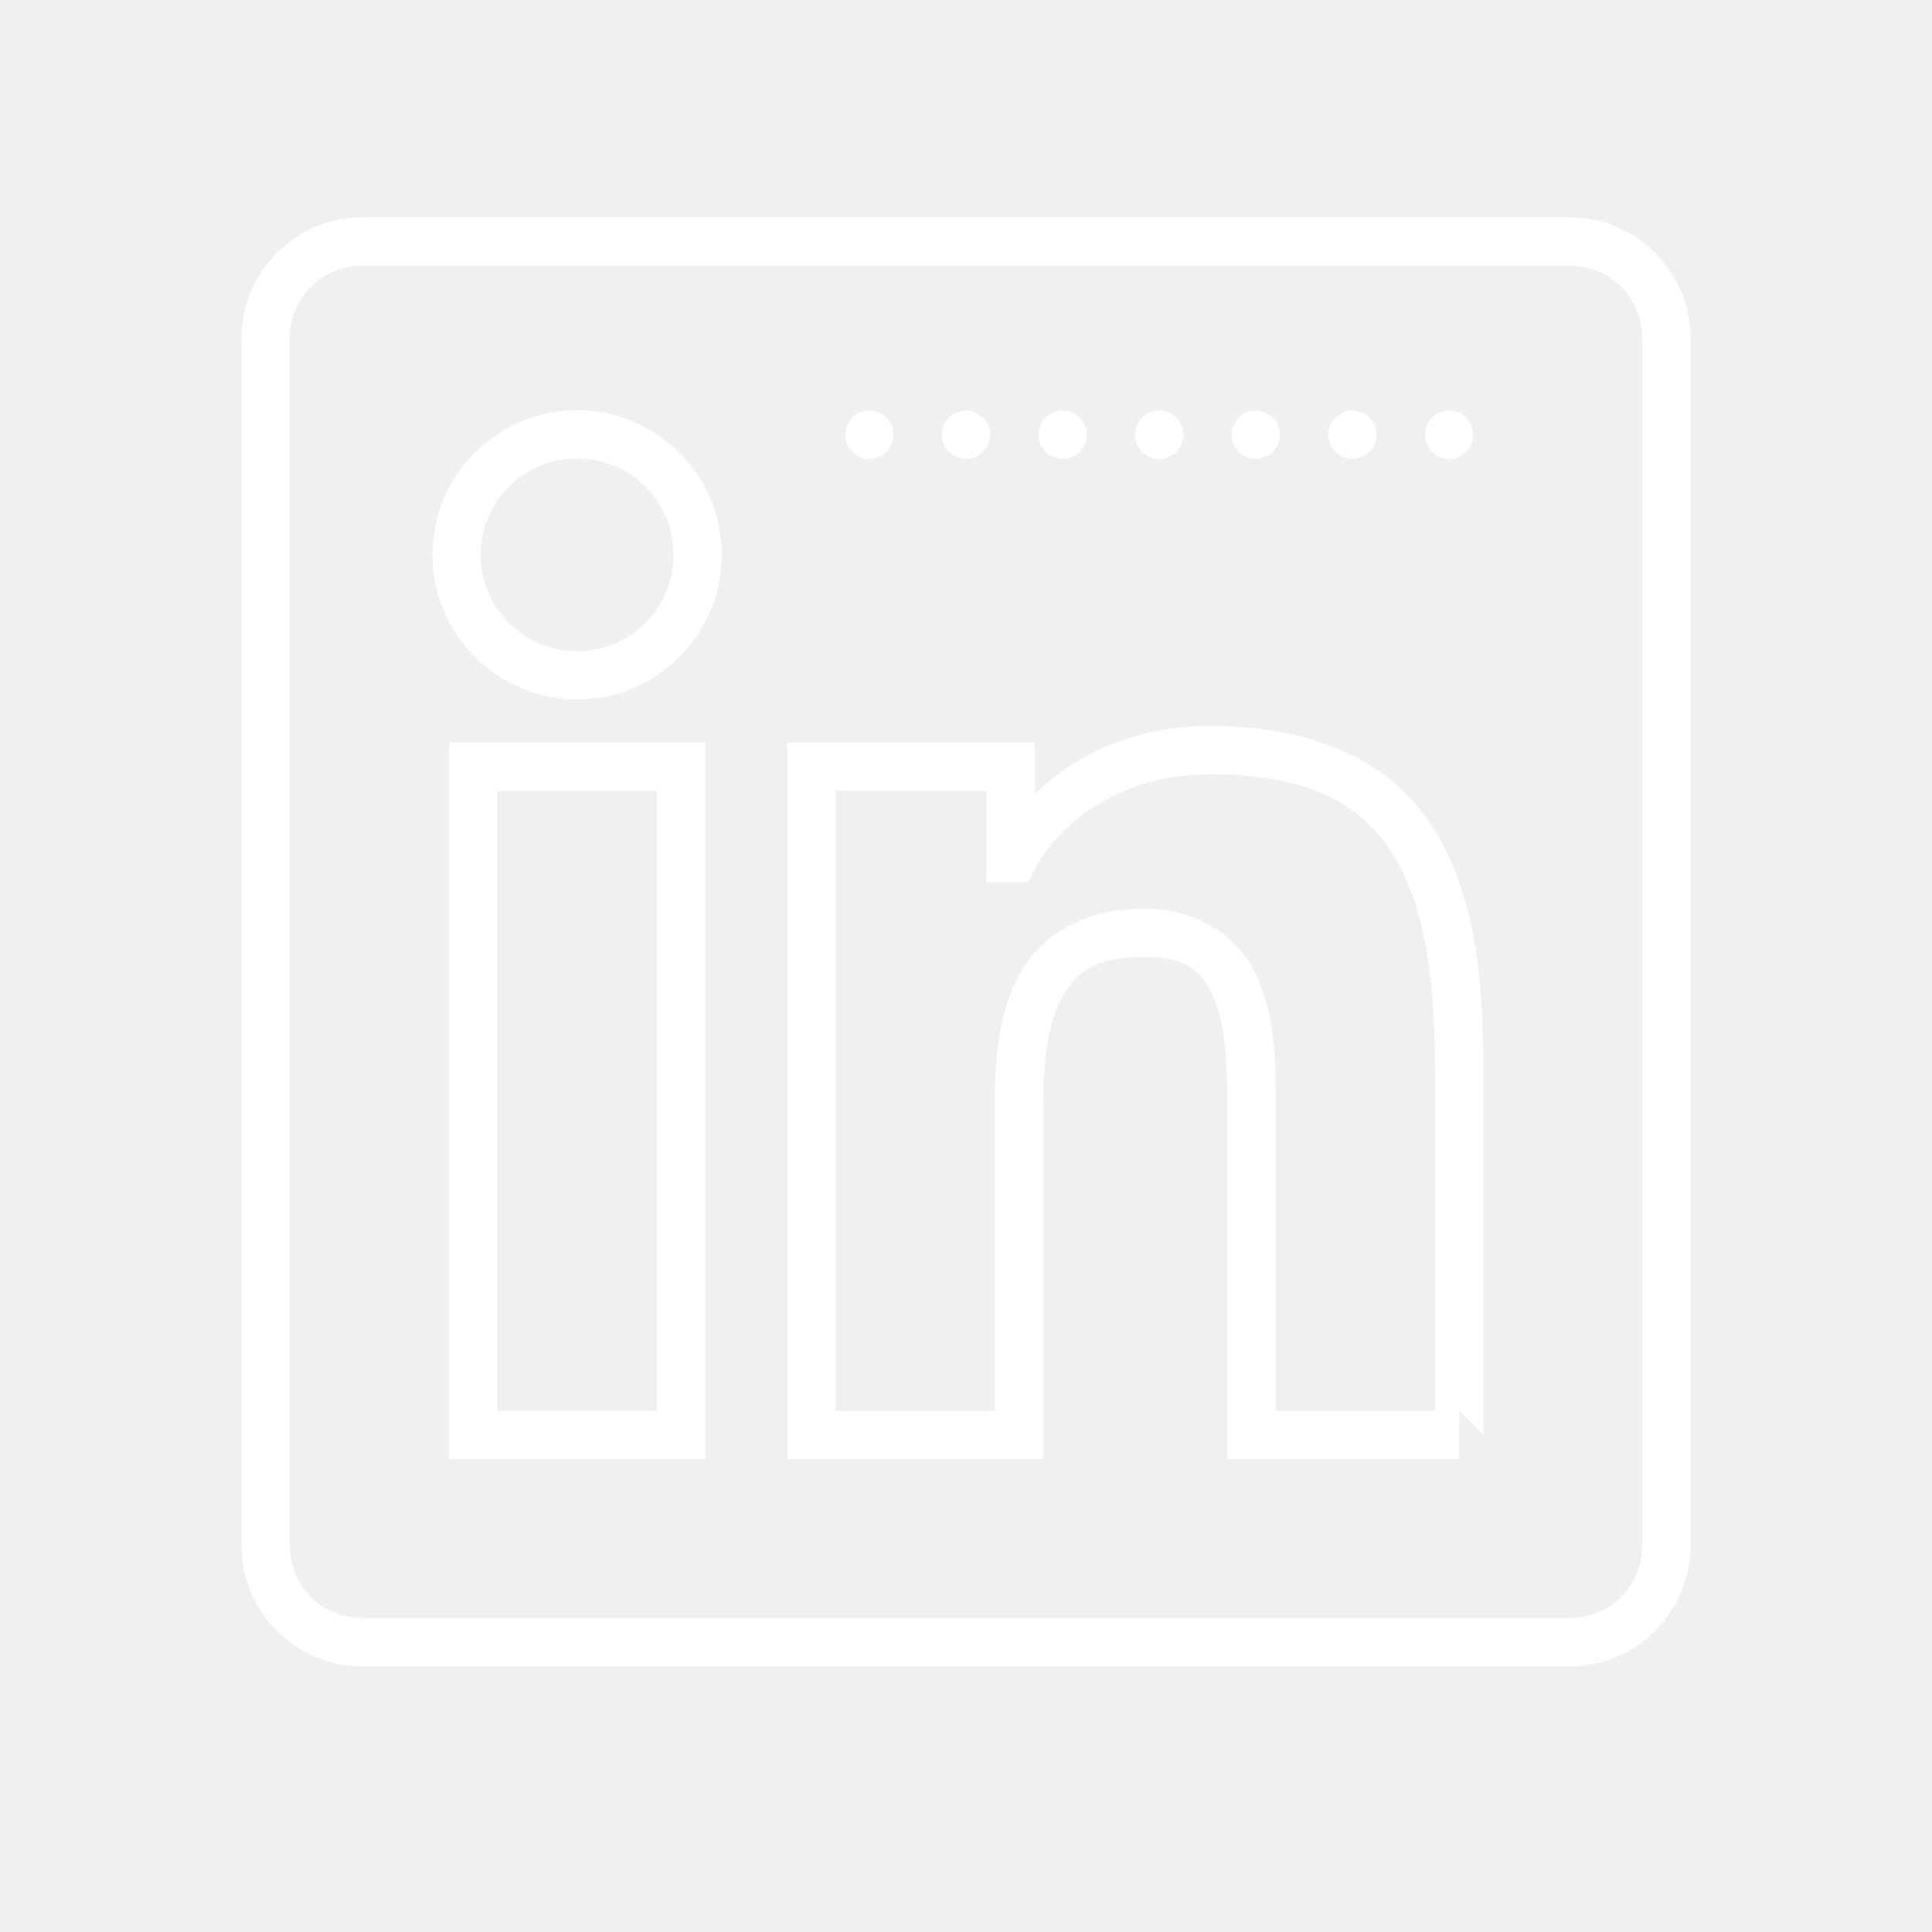
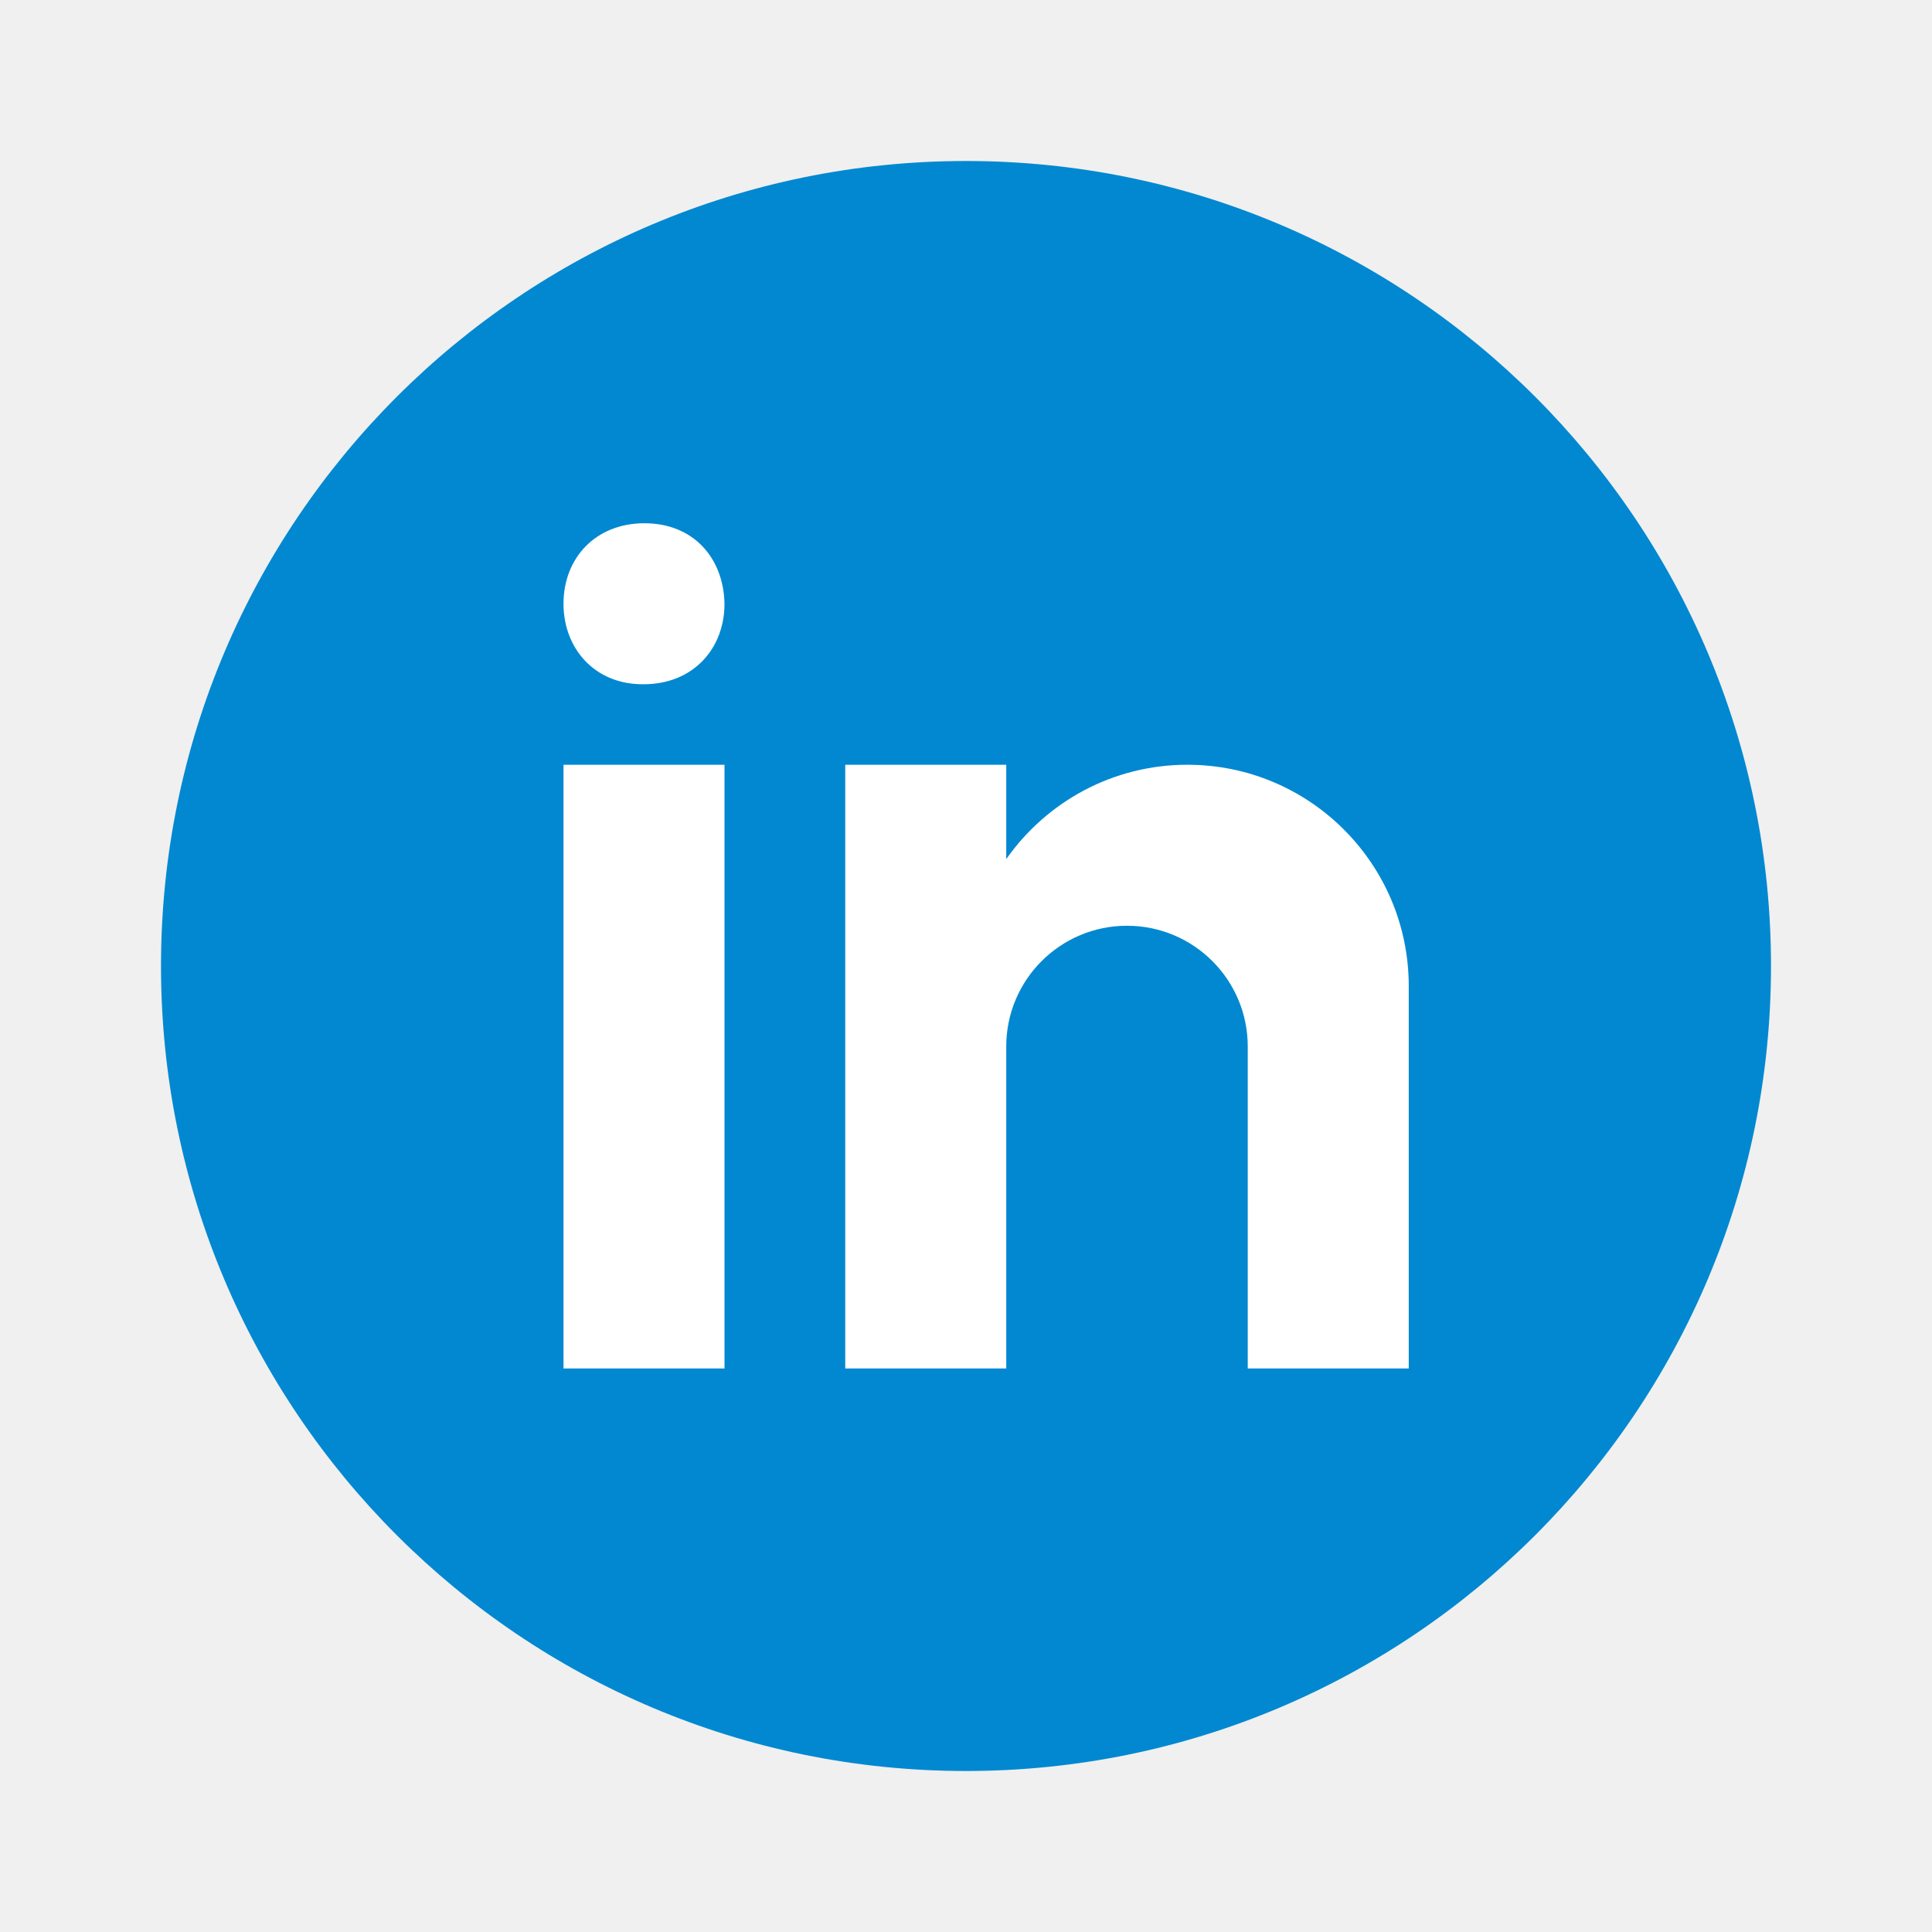
- <svg xmlns="http://www.w3.org/2000/svg" viewBox="0,0,256,256" width="80px" height="80px">
-   <g fill="#ffffff" fill-rule="nonzero" stroke="none" stroke-width="1" stroke-linecap="butt" stroke-linejoin="miter" stroke-miterlimit="10" stroke-dasharray="" stroke-dashoffset="0" font-family="none" font-weight="none" font-size="none" text-anchor="none" style="mix-blend-mode: normal">
-     <g transform="scale(3.2,3.2)">
-       <path d="M15,9c-2.75,0 -5,2.25 -5,5v50c0,2.75 2.25,5 5,5h50c2.75,0 5,-2.25 5,-5v-50c0,-2.75 -2.25,-5 -5,-5zM15,11h50c1.668,0 3,1.332 3,3v50c0,1.668 -1.332,3 -3,3h-50c-1.668,0 -3,-1.332 -3,-3v-50c0,-1.668 1.332,-3 3,-3zM23.902,16.984c-3.301,0 -5.996,2.695 -5.996,5.988c0,3.297 2.695,5.992 5.996,5.992c3.293,0 5.984,-2.695 5.984,-5.992c0,-3.293 -2.691,-5.988 -5.984,-5.988zM36,17c-0.551,0 -1,0.449 -1,1c0,0.551 0.449,1 1,1c0.551,0 1,-0.449 1,-1c0,-0.551 -0.449,-1 -1,-1zM40,17c-0.551,0 -1,0.449 -1,1c0,0.551 0.449,1 1,1c0.551,0 1,-0.449 1,-1c0,-0.551 -0.449,-1 -1,-1zM44,17c-0.551,0 -1,0.449 -1,1c0,0.551 0.449,1 1,1c0.551,0 1,-0.449 1,-1c0,-0.551 -0.449,-1 -1,-1zM48,17c-0.551,0 -1,0.449 -1,1c0,0.551 0.449,1 1,1c0.551,0 1,-0.449 1,-1c0,-0.551 -0.449,-1 -1,-1zM52,17c-0.551,0 -1,0.449 -1,1c0,0.551 0.449,1 1,1c0.551,0 1,-0.449 1,-1c0,-0.551 -0.449,-1 -1,-1zM56,17c-0.551,0 -1,0.449 -1,1c0,0.551 0.449,1 1,1c0.551,0 1,-0.449 1,-1c0,-0.551 -0.449,-1 -1,-1zM60,17c-0.551,0 -1,0.449 -1,1c0,0.551 0.449,1 1,1c0.551,0 1,-0.449 1,-1c0,-0.551 -0.449,-1 -1,-1zM23.902,18.984c2.207,0 3.984,1.777 3.984,3.988c0,2.215 -1.777,3.992 -3.984,3.992c-2.223,0 -3.996,-1.777 -3.996,-3.992c0,-2.211 1.773,-3.988 3.996,-3.988zM50.102,30.059c-3.164,0 -5.594,1.23 -7.258,2.809v-2.121h-10.246v29.676h10.594v-14.688c0,-1.742 0.199,-3.375 0.777,-4.426c0.582,-1.055 1.406,-1.684 3.383,-1.684c1.895,0 2.5,0.664 2.961,1.828c0.461,1.168 0.512,2.91 0.512,4.508v14.461h9.598v-2l1,1v-15.18c0,-3.801 -0.375,-7.27 -2.047,-9.918c-1.672,-2.652 -4.699,-4.266 -9.273,-4.266zM18.594,30.746v29.676h10.609v-29.676zM50.102,32.059c4.137,0 6.27,1.25 7.582,3.332c1.312,2.078 1.738,5.195 1.738,8.852v14.18h-6.598v-12.461c0,-1.609 0.02,-3.543 -0.652,-5.242c-0.668,-1.695 -2.301,-3.094 -4.82,-3.094c-2.5,0 -4.254,1.117 -5.133,2.719c-0.879,1.598 -1.027,3.52 -1.027,5.391v12.688h-6.594v-25.676h6.246v3.781h1.723l0.281,-0.531c0.973,-1.84 3.434,-3.938 7.254,-3.938zM20.594,32.746h6.609v25.676h-6.609z" />
-     </g>
-   </g>
+ <svg xmlns="http://www.w3.org/2000/svg" viewBox="0 0 48 48" width="48px" height="48px">
+   <path fill="#0288d1" d="M24 4A20 20 0 1 0 24 44A20 20 0 1 0 24 4Z" />
+   <path fill="#fff" d="M14 19H18V34H14zM15.988 17h-.022C14.772 17 14 16.11 14 14.999 14 13.864 14.796 13 16.011 13c1.217 0 1.966.864 1.989 1.999C18 16.11 17.228 17 15.988 17zM35 24.5c0-3.038-2.462-5.5-5.5-5.5-1.862 0-3.505.928-4.5 2.344V19h-4v15h4v-8c0-1.657 1.343-3 3-3s3 1.343 3 3v8h4C35 34 35 24.921 35 24.5z" />
</svg>
